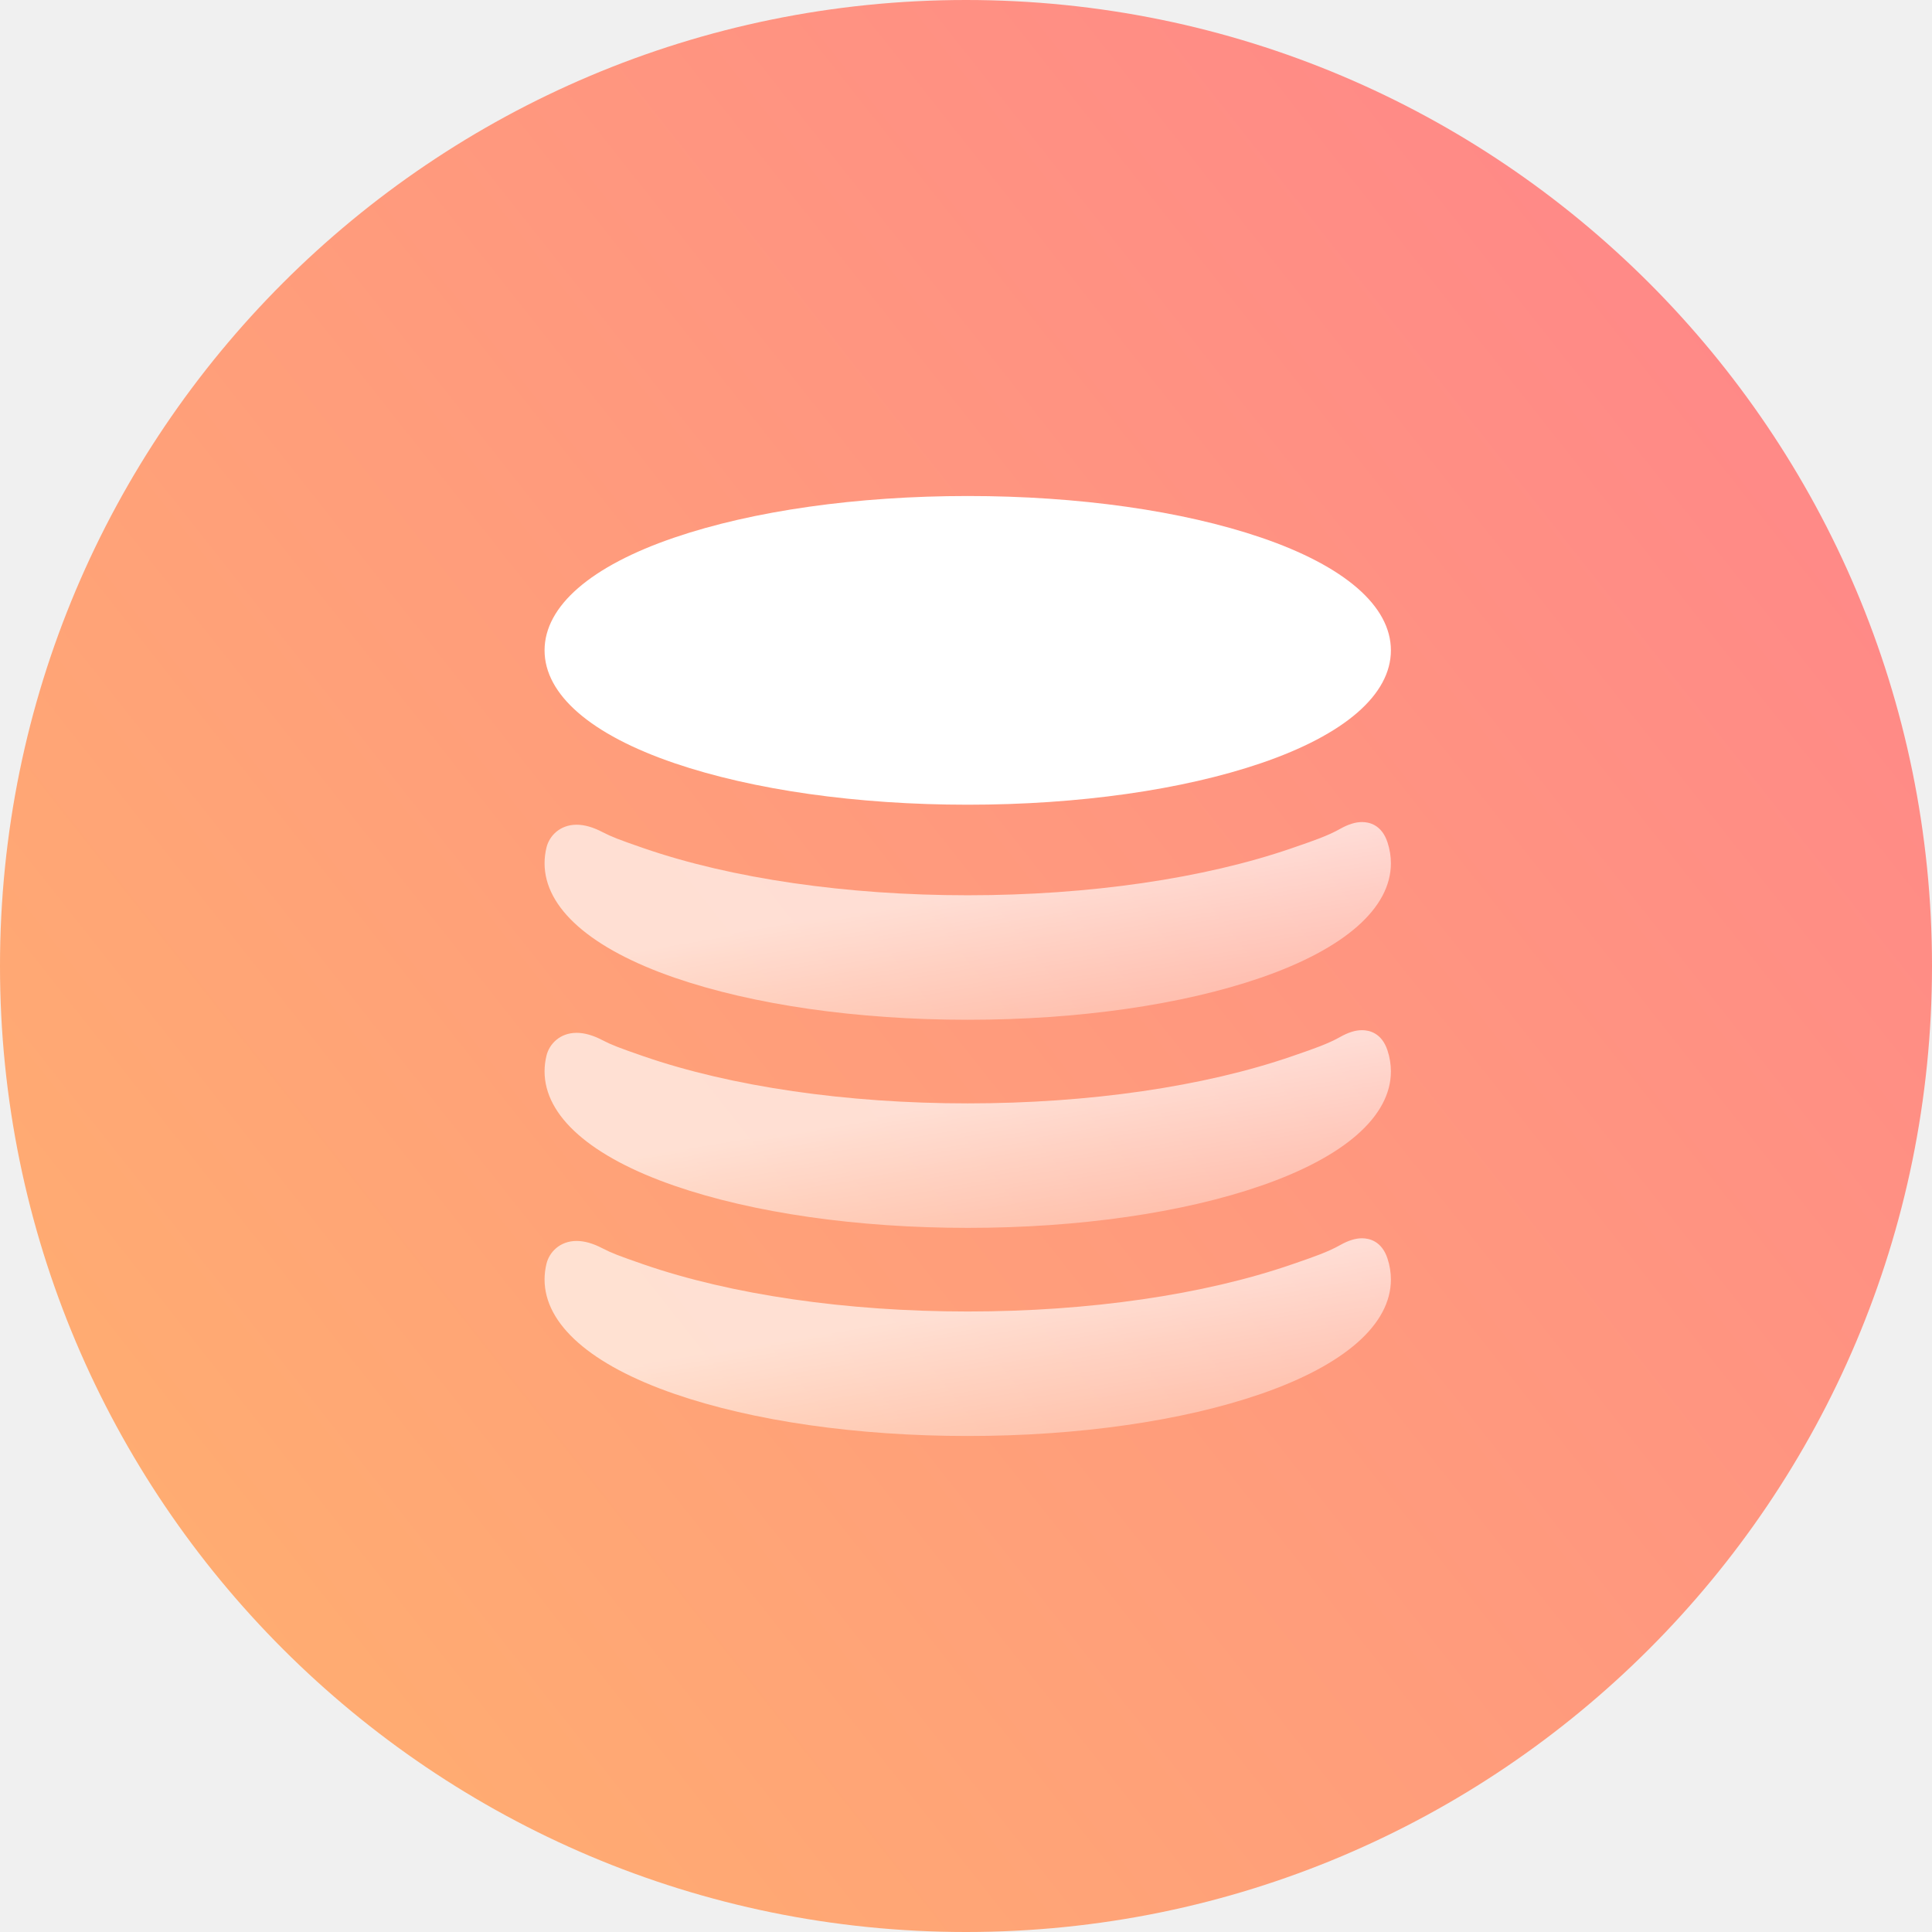
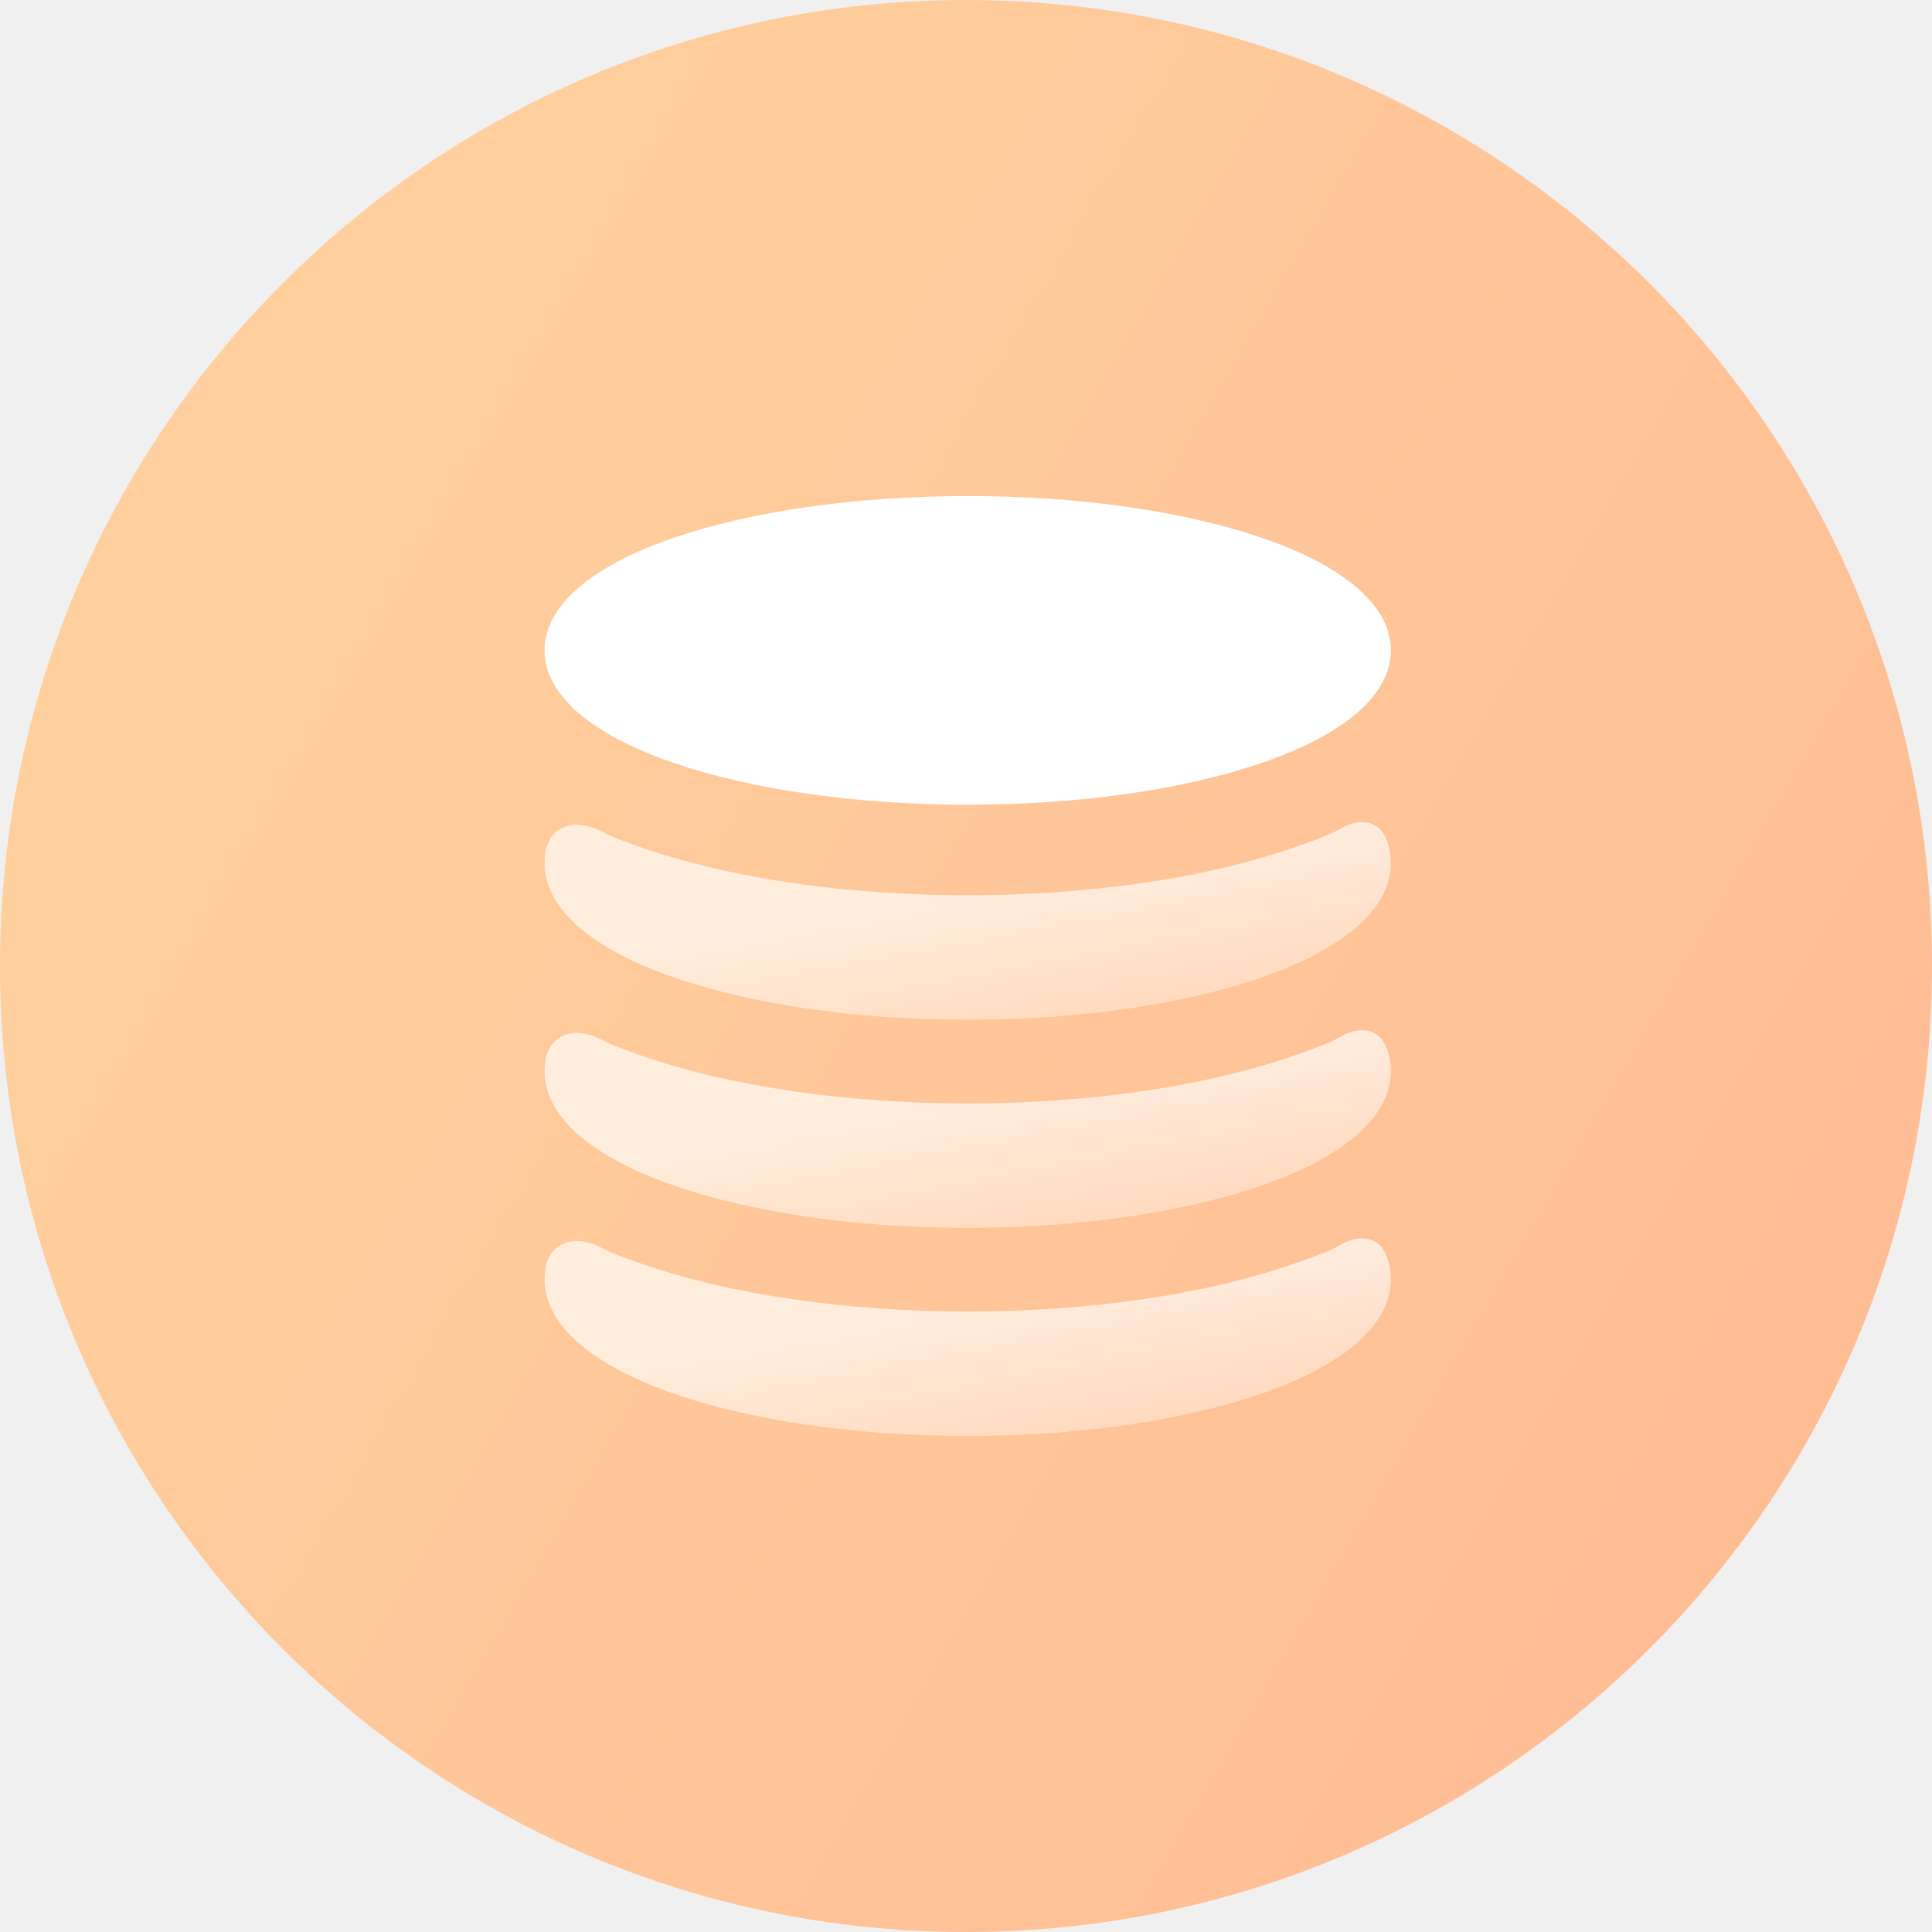
- <svg xmlns="http://www.w3.org/2000/svg" width="557" height="557" fill="none">
-   <path fill-rule="evenodd" clip-rule="evenodd" d="M278.5 557C432.311 557 557 432.311 557 278.5S432.311 0 278.5 0 0 124.689 0 278.5 124.689 557 278.5 557z" fill="url(#paint0_linear)" />
-   <path d="M194.442 220.022C217.096 227.746 247.126 232 279 232c31.874 0 61.904-4.254 84.558-11.978C387.703 211.79 401 200.24 401 187.5c0-12.741-13.297-24.291-37.442-32.523C340.904 147.254 310.874 143 279 143c-31.874 0-61.904 4.254-84.558 11.978C170.297 163.209 157 174.759 157 187.5s13.297 24.29 37.442 32.522z" fill="#fff" />
-   <path opacity=".668" fill-rule="evenodd" clip-rule="evenodd" d="M392.677 237c-1.913 0-3.986.647-6.339 1.978-3.473 1.966-7.859 3.475-12.502 5.074l-1.346.465c-25.35 8.765-58.553 13.592-93.49 13.592-34.936 0-68.139-4.827-93.489-13.592-7.17-2.479-9.162-3.259-11.811-4.62-2.693-1.412-5.199-2.128-7.452-2.128-4.879 0-7.876 3.273-8.682 6.518a19.032 19.032 0 00-.566 4.587c0 12.919 13.297 24.633 37.441 32.98C217.095 289.686 247.125 294 279 294c31.874 0 61.904-4.314 84.558-12.146 24.145-8.347 37.442-20.061 37.442-32.98 0-2.012-.327-4.031-.983-6.031-1.664-5.083-5.312-5.843-7.34-5.843z" fill="url(#paint1_linear)" />
-   <path opacity=".668" fill-rule="evenodd" clip-rule="evenodd" d="M392.679 297c-1.913 0-3.986.647-6.338 1.978-3.47 1.964-7.853 3.472-12.491 5.069l-1.359.469c-25.351 8.764-58.554 13.592-93.49 13.592-34.936 0-68.138-4.828-93.489-13.592-7.171-2.48-9.163-3.26-11.812-4.621-2.693-1.411-5.199-2.128-7.452-2.128-4.879 0-7.876 3.274-8.682 6.519a19.024 19.024 0 00-.566 4.586c0 12.92 13.297 24.632 37.441 32.982C217.095 349.686 247.125 354 279 354c31.874 0 61.904-4.314 84.558-12.146C387.703 333.505 401 321.792 401 308.872a19.26 19.26 0 00-.983-6.029c-1.662-5.083-5.31-5.843-7.338-5.843z" fill="url(#paint2_linear)" />
-   <path opacity=".668" fill-rule="evenodd" clip-rule="evenodd" d="M392.677 357c-1.913 0-3.986.646-6.338 1.977-3.476 1.967-7.865 3.477-12.513 5.078l-1.336.461c-25.35 8.765-58.553 13.593-93.49 13.593-34.936 0-68.139-4.828-93.489-13.593-7.17-2.479-9.162-3.259-11.811-4.62-2.693-1.412-5.199-2.128-7.452-2.128-4.879 0-7.876 3.274-8.682 6.519a19.024 19.024 0 00-.566 4.586c0 12.919 13.297 24.632 37.441 32.981C217.095 409.686 247.125 414 279 414c31.874 0 61.904-4.314 84.558-12.146C387.703 393.506 401 381.793 401 368.873c0-2.012-.327-4.032-.982-6.029-1.664-5.085-5.313-5.844-7.341-5.844z" fill="url(#paint3_linear)" />
+ <svg xmlns="http://www.w3.org/2000/svg" width="24" height="24" fill="none">
+   <path fill-rule="evenodd" clip-rule="evenodd" d="M12 24c6.627 0 12-5.373 12-12S18.627 0 12 0 0 5.373 0 12s5.373 12 12 12z" fill="url(#paint0_linear)" />
+   <path d="M8.378 9.48c.976.333 2.27.516 3.643.516 1.374 0 2.668-.183 3.644-.516 1.04-.354 1.613-.852 1.613-1.401s-.573-1.047-1.613-1.401c-.976-.333-2.27-.516-3.643-.516-1.374 0-2.668.183-3.644.516-1.04.354-1.613.852-1.613 1.401s.573 1.047 1.613 1.401z" fill="#fff" />
+   <path opacity=".668" fill-rule="evenodd" clip-rule="evenodd" d="M16.92 10.212a.56.56 0 00-.274.085c-.15.085-.338.15-.538.219l-.058.02c-1.093.377-2.523.585-4.028.585-1.506 0-2.936-.208-4.029-.585-.309-.107-.395-.14-.509-.2a.704.704 0 00-.32-.091c-.21 0-.34.141-.375.28a.821.821 0 00-.024.198c0 .557.573 1.062 1.613 1.421.976.338 2.27.524 3.643.524 1.374 0 2.668-.186 3.644-.523 1.04-.36 1.613-.865 1.613-1.421a.83.83 0 00-.042-.26c-.072-.22-.229-.252-.316-.252z" fill="url(#paint1_linear)" />
+   <path opacity=".668" fill-rule="evenodd" clip-rule="evenodd" d="M16.92 12.797a.56.56 0 00-.273.085c-.15.085-.339.15-.539.219l-.058.02c-1.093.378-2.523.586-4.028.586-1.506 0-2.936-.208-4.029-.586-.309-.107-.395-.14-.509-.2a.704.704 0 00-.32-.09c-.21 0-.34.14-.375.28a.821.821 0 00-.024.198c0 .556.573 1.061 1.613 1.42.976.338 2.27.524 3.643.524 1.374 0 2.668-.186 3.644-.523 1.04-.36 1.613-.865 1.613-1.421a.83.83 0 00-.042-.26c-.072-.22-.229-.252-.316-.252z" fill="url(#paint2_linear)" />
+   <path opacity=".668" fill-rule="evenodd" clip-rule="evenodd" d="M16.92 15.382a.56.56 0 00-.273.086c-.15.084-.34.15-.54.218l-.057.02c-1.093.378-2.523.586-4.028.586-1.506 0-2.936-.208-4.029-.586-.309-.107-.395-.14-.509-.199a.704.704 0 00-.32-.091c-.21 0-.34.14-.375.28a.82.82 0 00-.024.198c0 .557.573 1.061 1.613 1.421.976.337 2.27.523 3.643.523 1.374 0 2.668-.186 3.644-.523 1.04-.36 1.613-.864 1.613-1.421a.832.832 0 00-.042-.26c-.072-.219-.229-.252-.316-.252z" fill="url(#paint3_linear)" />
  <defs>
-     <linearGradient id="paint0_linear" x1="172.727" y1="782.523" x2="719.023" y2="350.945" gradientUnits="userSpaceOnUse">
-       <stop stop-color="#FFB36D" />
-       <stop offset="1" stop-color="#F88" />
+     <linearGradient id="paint0_linear" x1="-7.985" y1="1.498" x2="38.006" y2="28.148" gradientUnits="userSpaceOnUse">
+       <stop stop-color="#FFD9A2" />
+       <stop offset="1" stop-color="#FFAE8D" />
    </linearGradient>
-     <linearGradient id="paint1_linear" x1="599.915" y1="298.084" x2="584.998" y2="207.41" gradientUnits="userSpaceOnUse">
+     <linearGradient id="paint1_linear" x1="25.849" y1="12.844" x2="25.206" y2="8.937" gradientUnits="userSpaceOnUse">
      <stop stop-color="#fff" stop-opacity=".01" />
      <stop offset="1" stop-color="#fff" />
    </linearGradient>
-     <linearGradient id="paint2_linear" x1="599.915" y1="358.084" x2="584.998" y2="267.41" gradientUnits="userSpaceOnUse">
+     <linearGradient id="paint2_linear" x1="25.849" y1="15.429" x2="25.206" y2="11.522" gradientUnits="userSpaceOnUse">
      <stop stop-color="#fff" stop-opacity=".01" />
      <stop offset="1" stop-color="#fff" />
    </linearGradient>
-     <linearGradient id="paint3_linear" x1="599.915" y1="418.084" x2="584.998" y2="327.41" gradientUnits="userSpaceOnUse">
+     <linearGradient id="paint3_linear" x1="25.849" y1="18.014" x2="25.206" y2="14.107" gradientUnits="userSpaceOnUse">
      <stop stop-color="#fff" stop-opacity=".01" />
      <stop offset="1" stop-color="#fff" />
    </linearGradient>
  </defs>
</svg>
